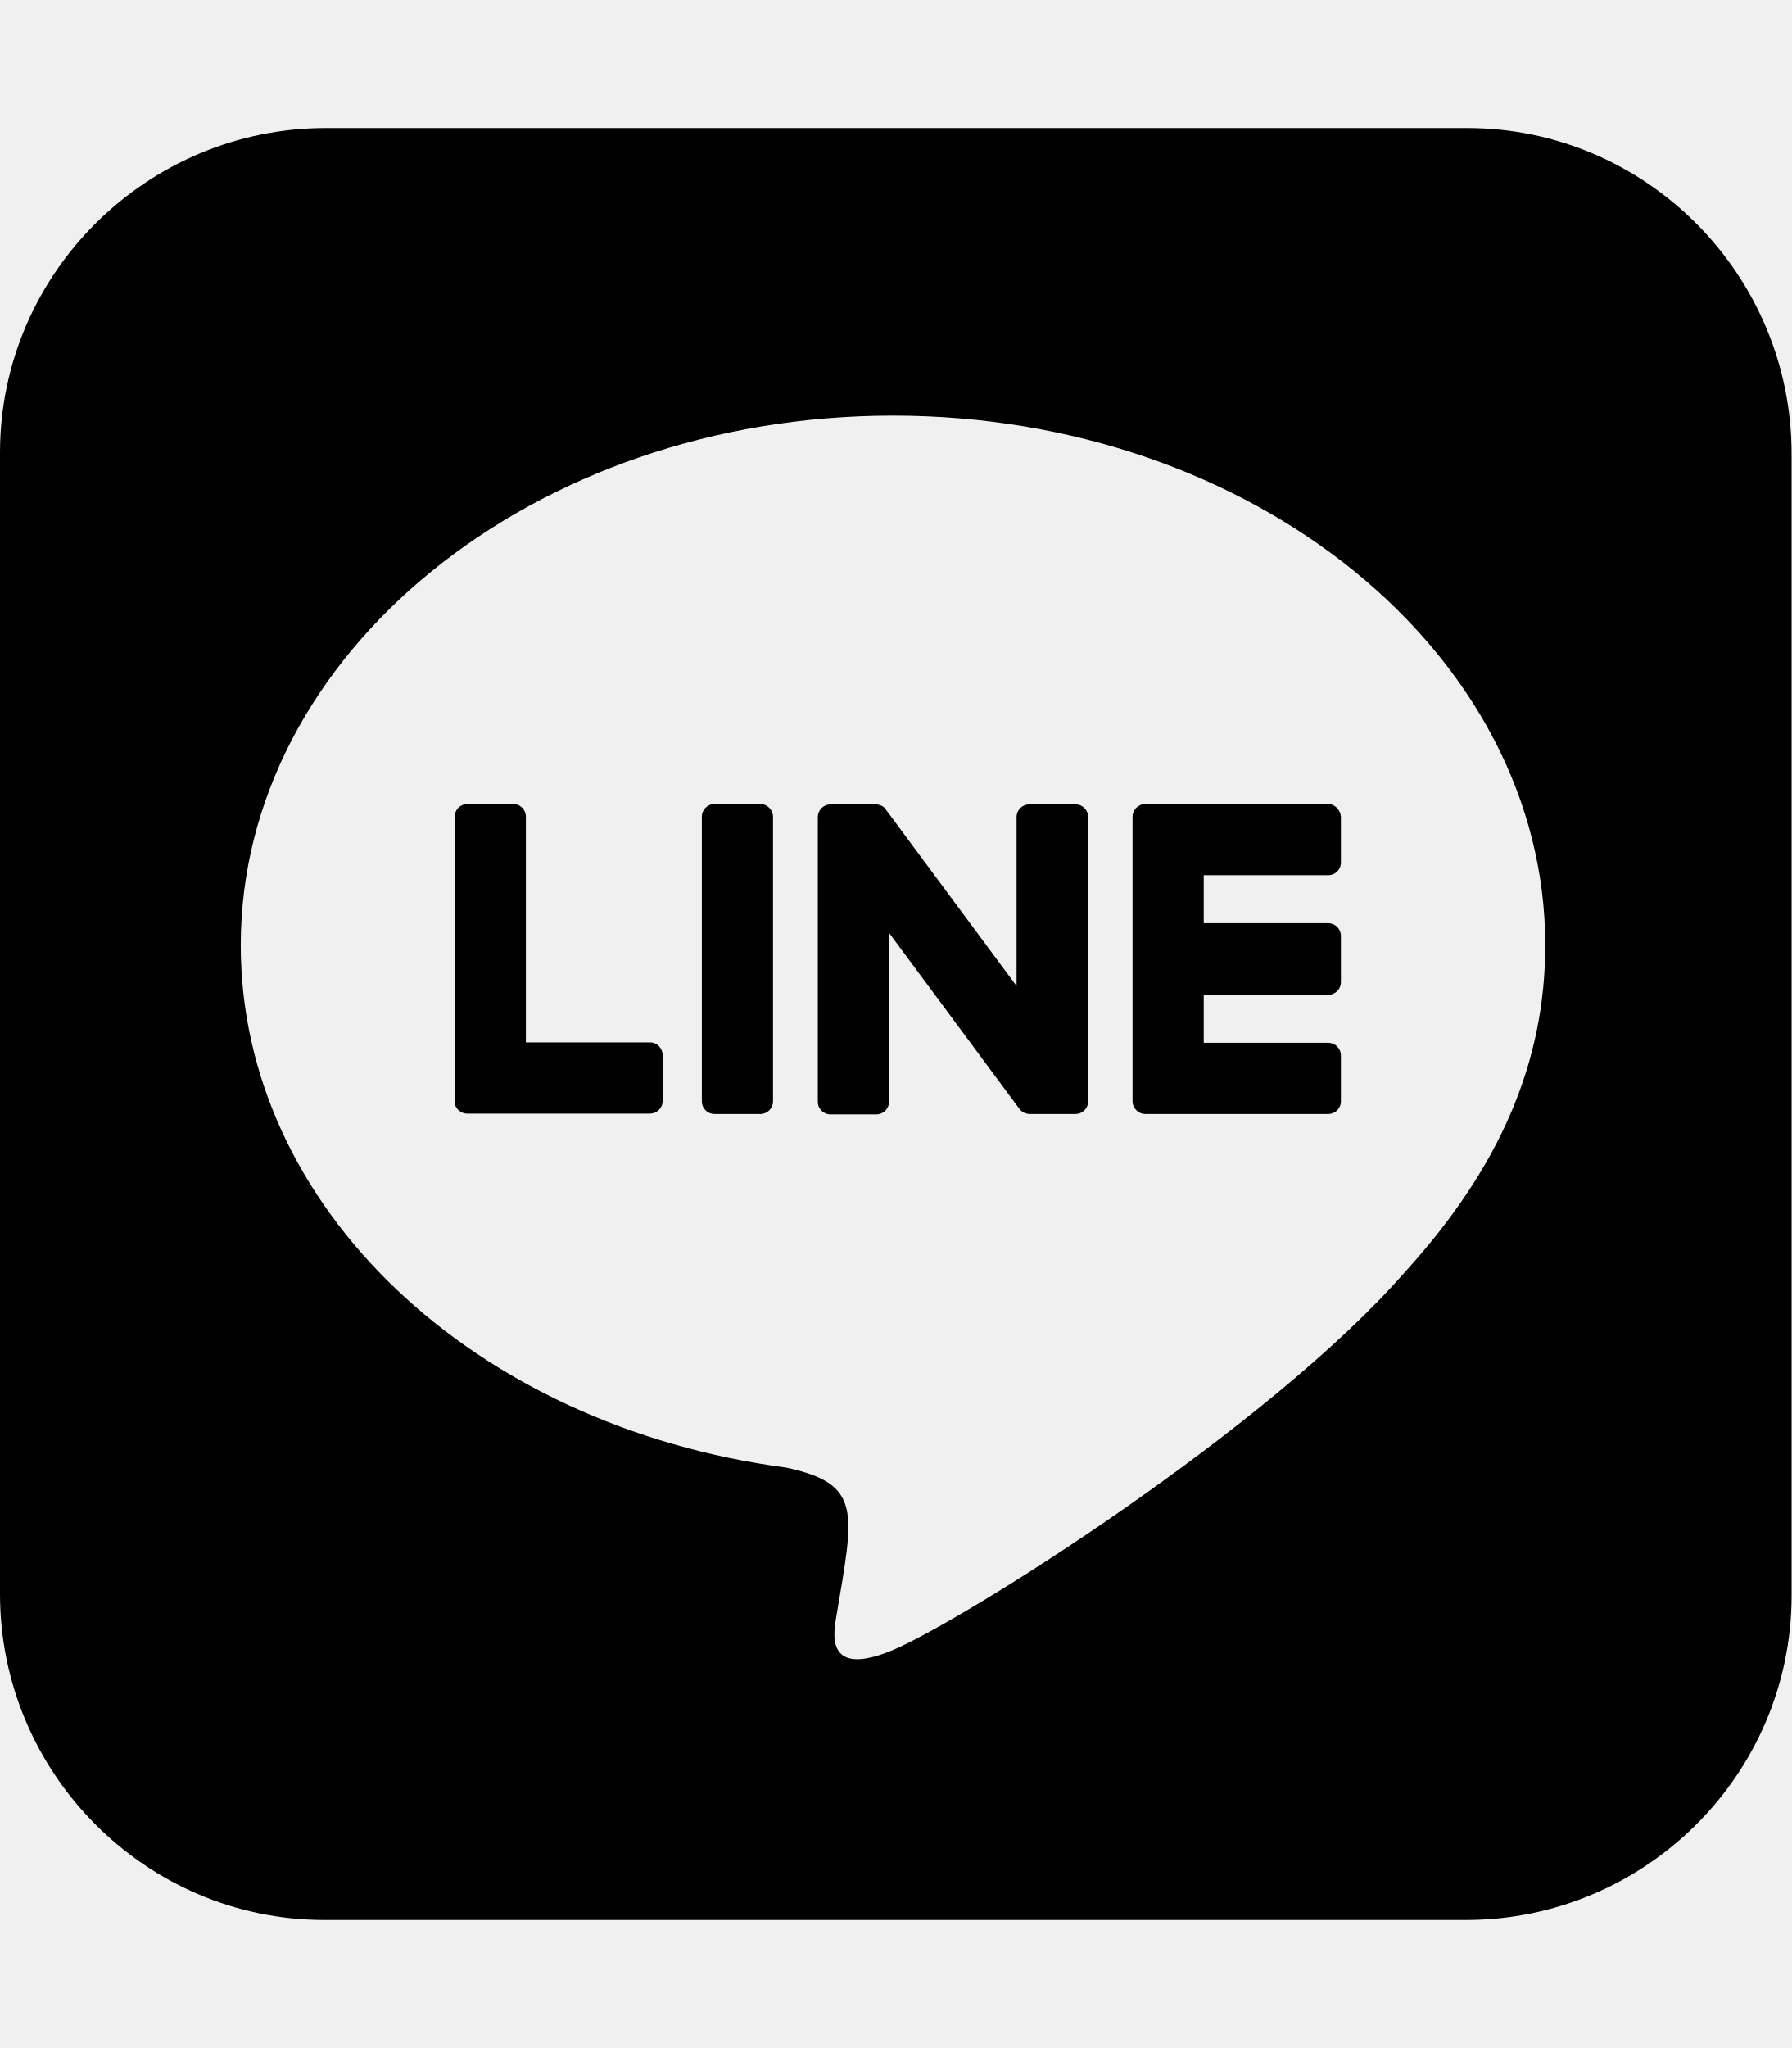
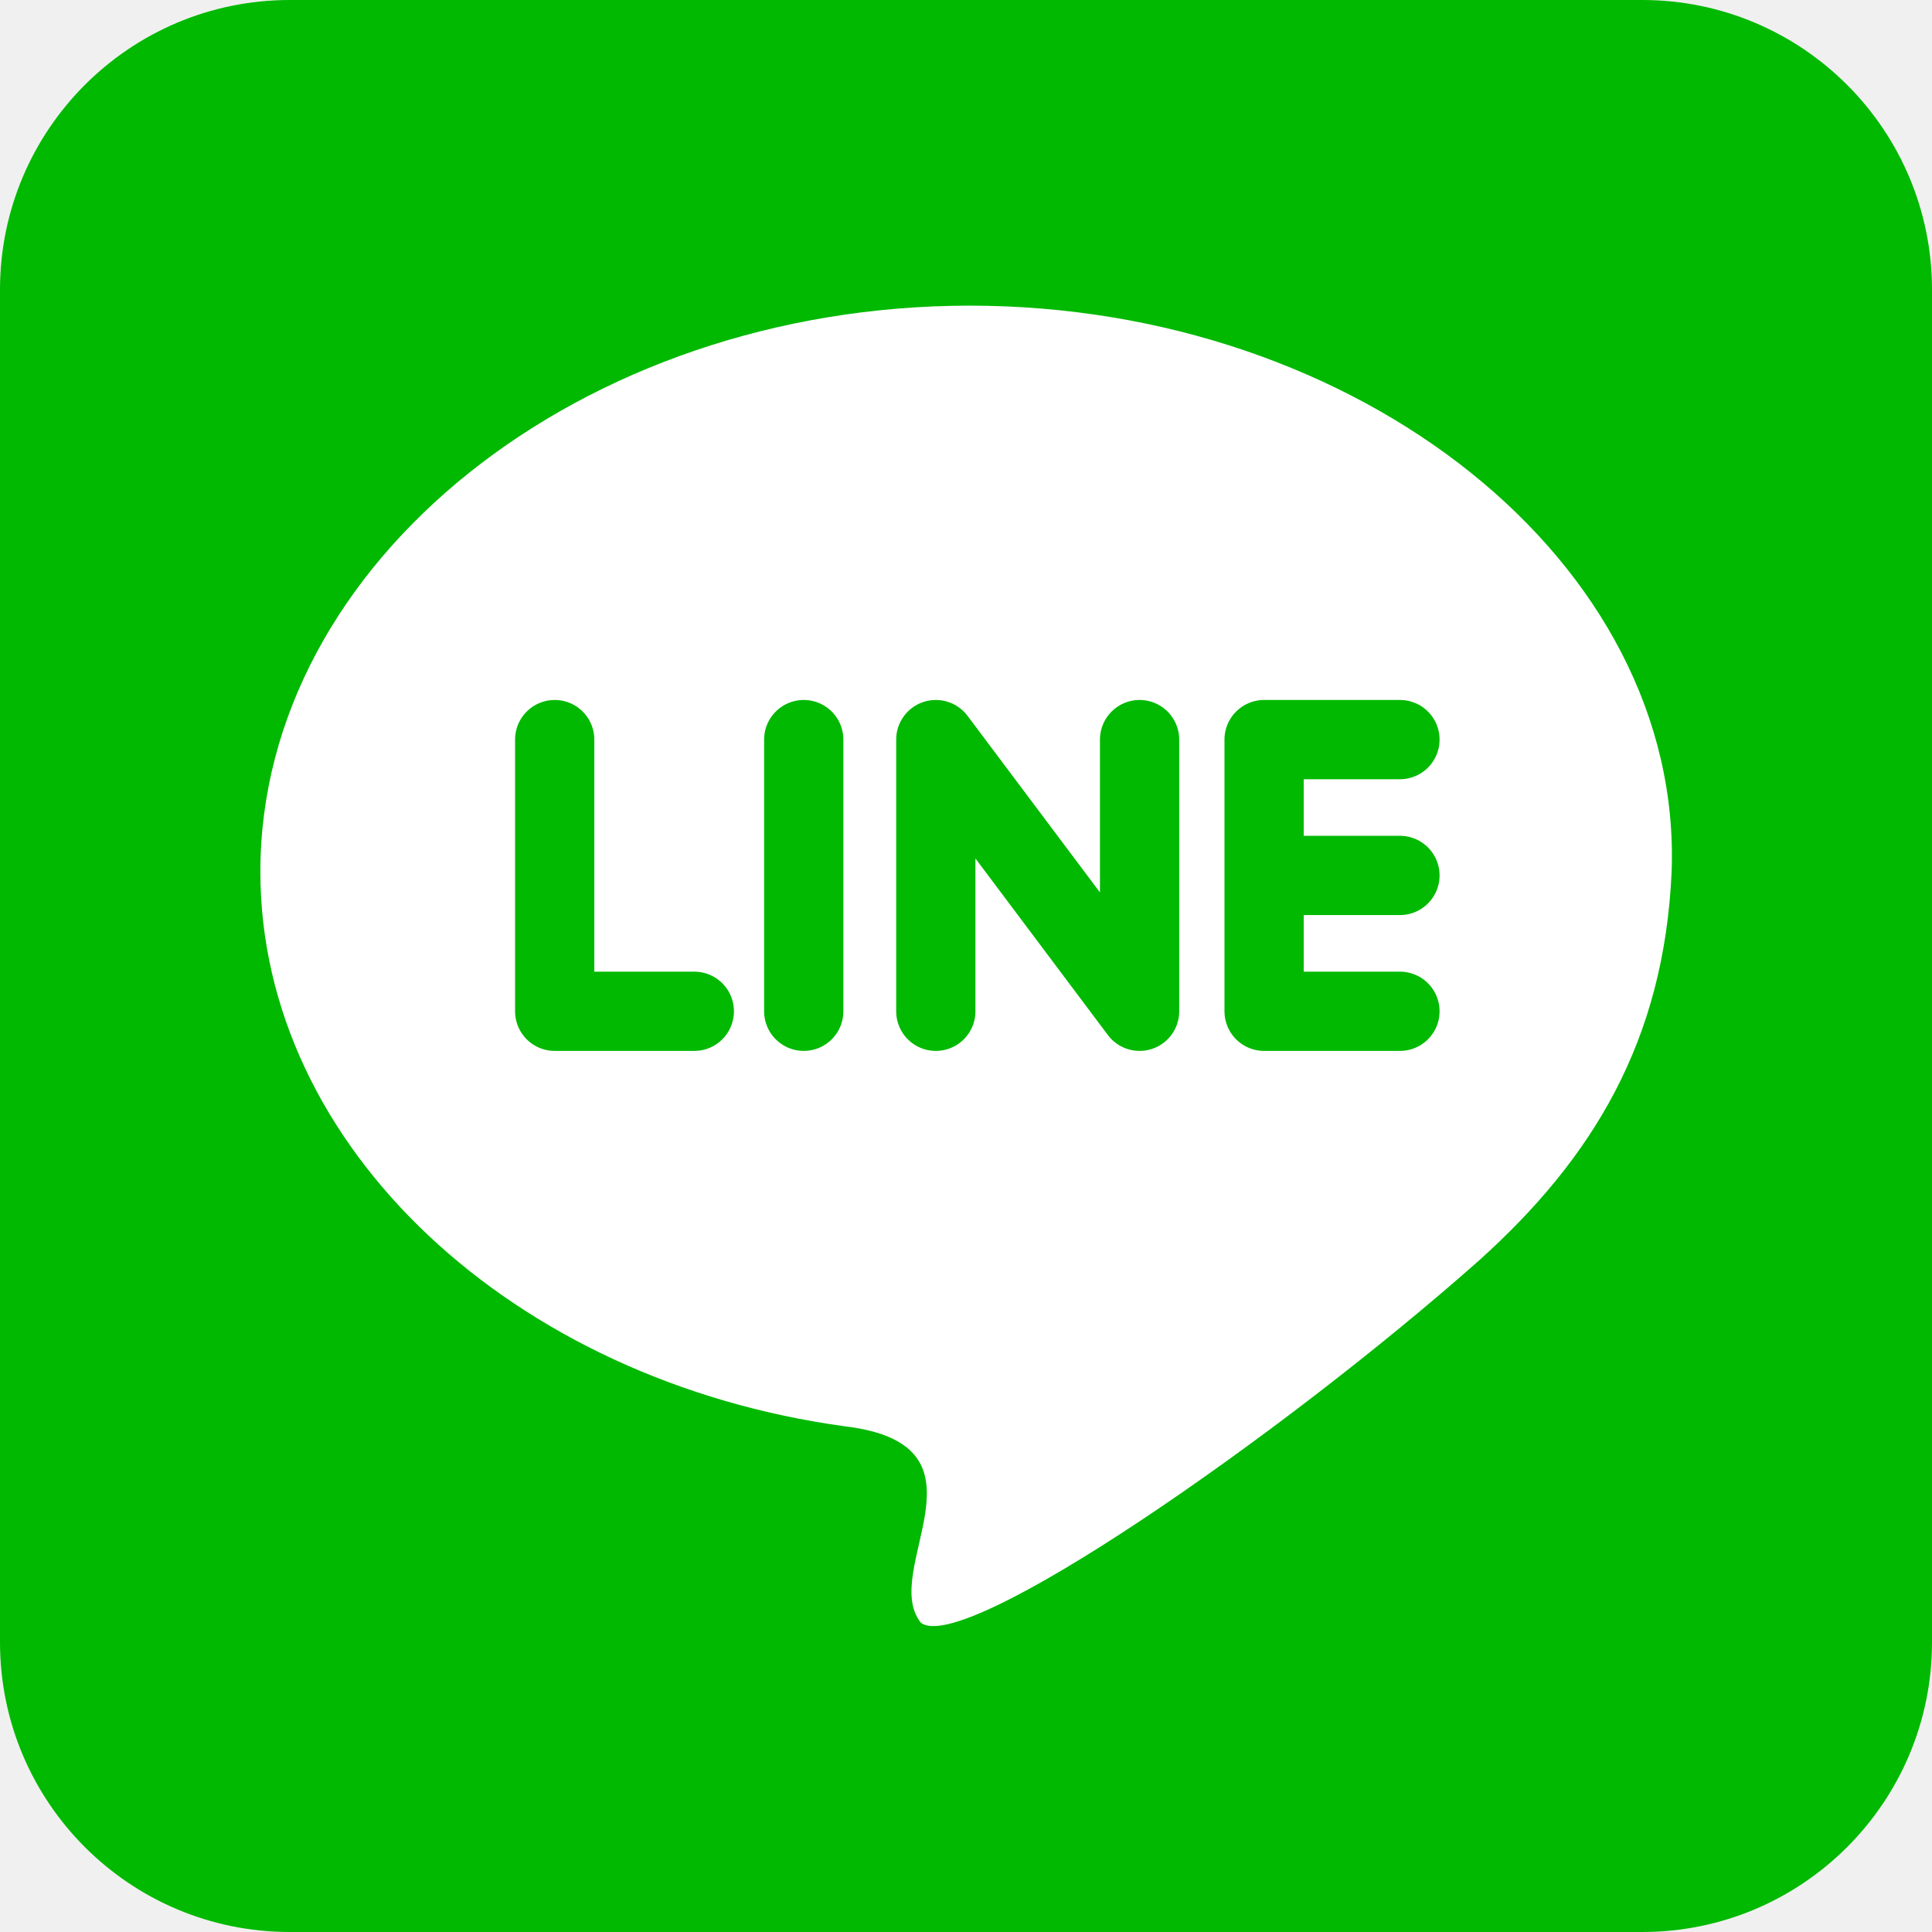
- <svg xmlns="http://www.w3.org/2000/svg" aria-hidden="true" focusable="false" data-prefix="fab" data-icon="line" class="svg-inline--fa fa-line fa-w-14" role="img" viewBox="0 0 448 512">
-   <path d="M272.1 204.2v71.1c0 1.8-1.4 3.2-3.2 3.2h-11.4c-1.1 0-2.1-.6-2.6-1.3l-32.6-44v42.2c0 1.8-1.4 3.2-3.2 3.2h-11.4c-1.8 0-3.2-1.4-3.2-3.2v-71.1c0-1.8 1.4-3.2 3.2-3.2H219c1 0 2.1.5 2.6 1.4l32.6 44v-42.2c0-1.8 1.4-3.2 3.2-3.2h11.4c1.8-.1 3.3 1.4 3.3 3.1zm-82-3.2h-11.4c-1.8 0-3.2 1.4-3.2 3.2v71.1c0 1.8 1.4 3.2 3.2 3.2h11.4c1.8 0 3.2-1.4 3.2-3.2v-71.1c0-1.7-1.4-3.2-3.2-3.2zm-27.5 59.6h-31.1v-56.4c0-1.8-1.4-3.2-3.2-3.2h-11.4c-1.8 0-3.2 1.4-3.2 3.2v71.1c0 .9.3 1.6.9 2.2.6.5 1.3.9 2.2.9h45.7c1.8 0 3.2-1.4 3.2-3.2v-11.4c0-1.7-1.4-3.2-3.1-3.2zM332.1 201h-45.7c-1.7 0-3.2 1.4-3.2 3.2v71.1c0 1.7 1.4 3.2 3.2 3.2h45.7c1.8 0 3.2-1.4 3.2-3.2v-11.4c0-1.8-1.4-3.2-3.2-3.2H301v-12h31.1c1.8 0 3.2-1.4 3.2-3.2V234c0-1.8-1.4-3.2-3.2-3.2H301v-12h31.1c1.8 0 3.2-1.4 3.2-3.2v-11.4c-.1-1.7-1.5-3.2-3.2-3.2zM448 113.7V399c-.1 44.8-36.8 81.1-81.7 81H81c-44.8-.1-81.1-36.9-81-81.7V113c.1-44.8 36.9-81.1 81.7-81H367c44.8.1 81.1 36.8 81 81.7zm-61.6 122.6c0-73-73.2-132.4-163.1-132.4-89.9 0-163.1 59.4-163.1 132.4 0 65.4 58 120.2 136.4 130.6 19.1 4.1 16.9 11.1 12.6 36.8-.7 4.1-3.3 16.1 14.1 8.8 17.4-7.3 93.9-55.3 128.2-94.7 23.6-26 34.9-52.3 34.9-81.5z" />
+ <svg xmlns="http://www.w3.org/2000/svg" viewBox="0 0 512 512">
+   <rect width="512" height="512" rx="15%" fill="#00B900" />
+   <path d="m443 231c-2 45-21 76-51 103-53 47-137 105-148 96-11-14 21-47-20-52-88-12-155-74-155-147 0-82 85-150 188-150s189 68 186 150z" fill="#fff" />
+   <path d="m371 232h-34m34-36h-36v72h36m-123 0v-72l54 72v-72m-89 72v-72m-66 0v72h37" fill="none" stroke="#00B900" stroke-linecap="round" stroke-linejoin="round" stroke-width="21" />
</svg>
